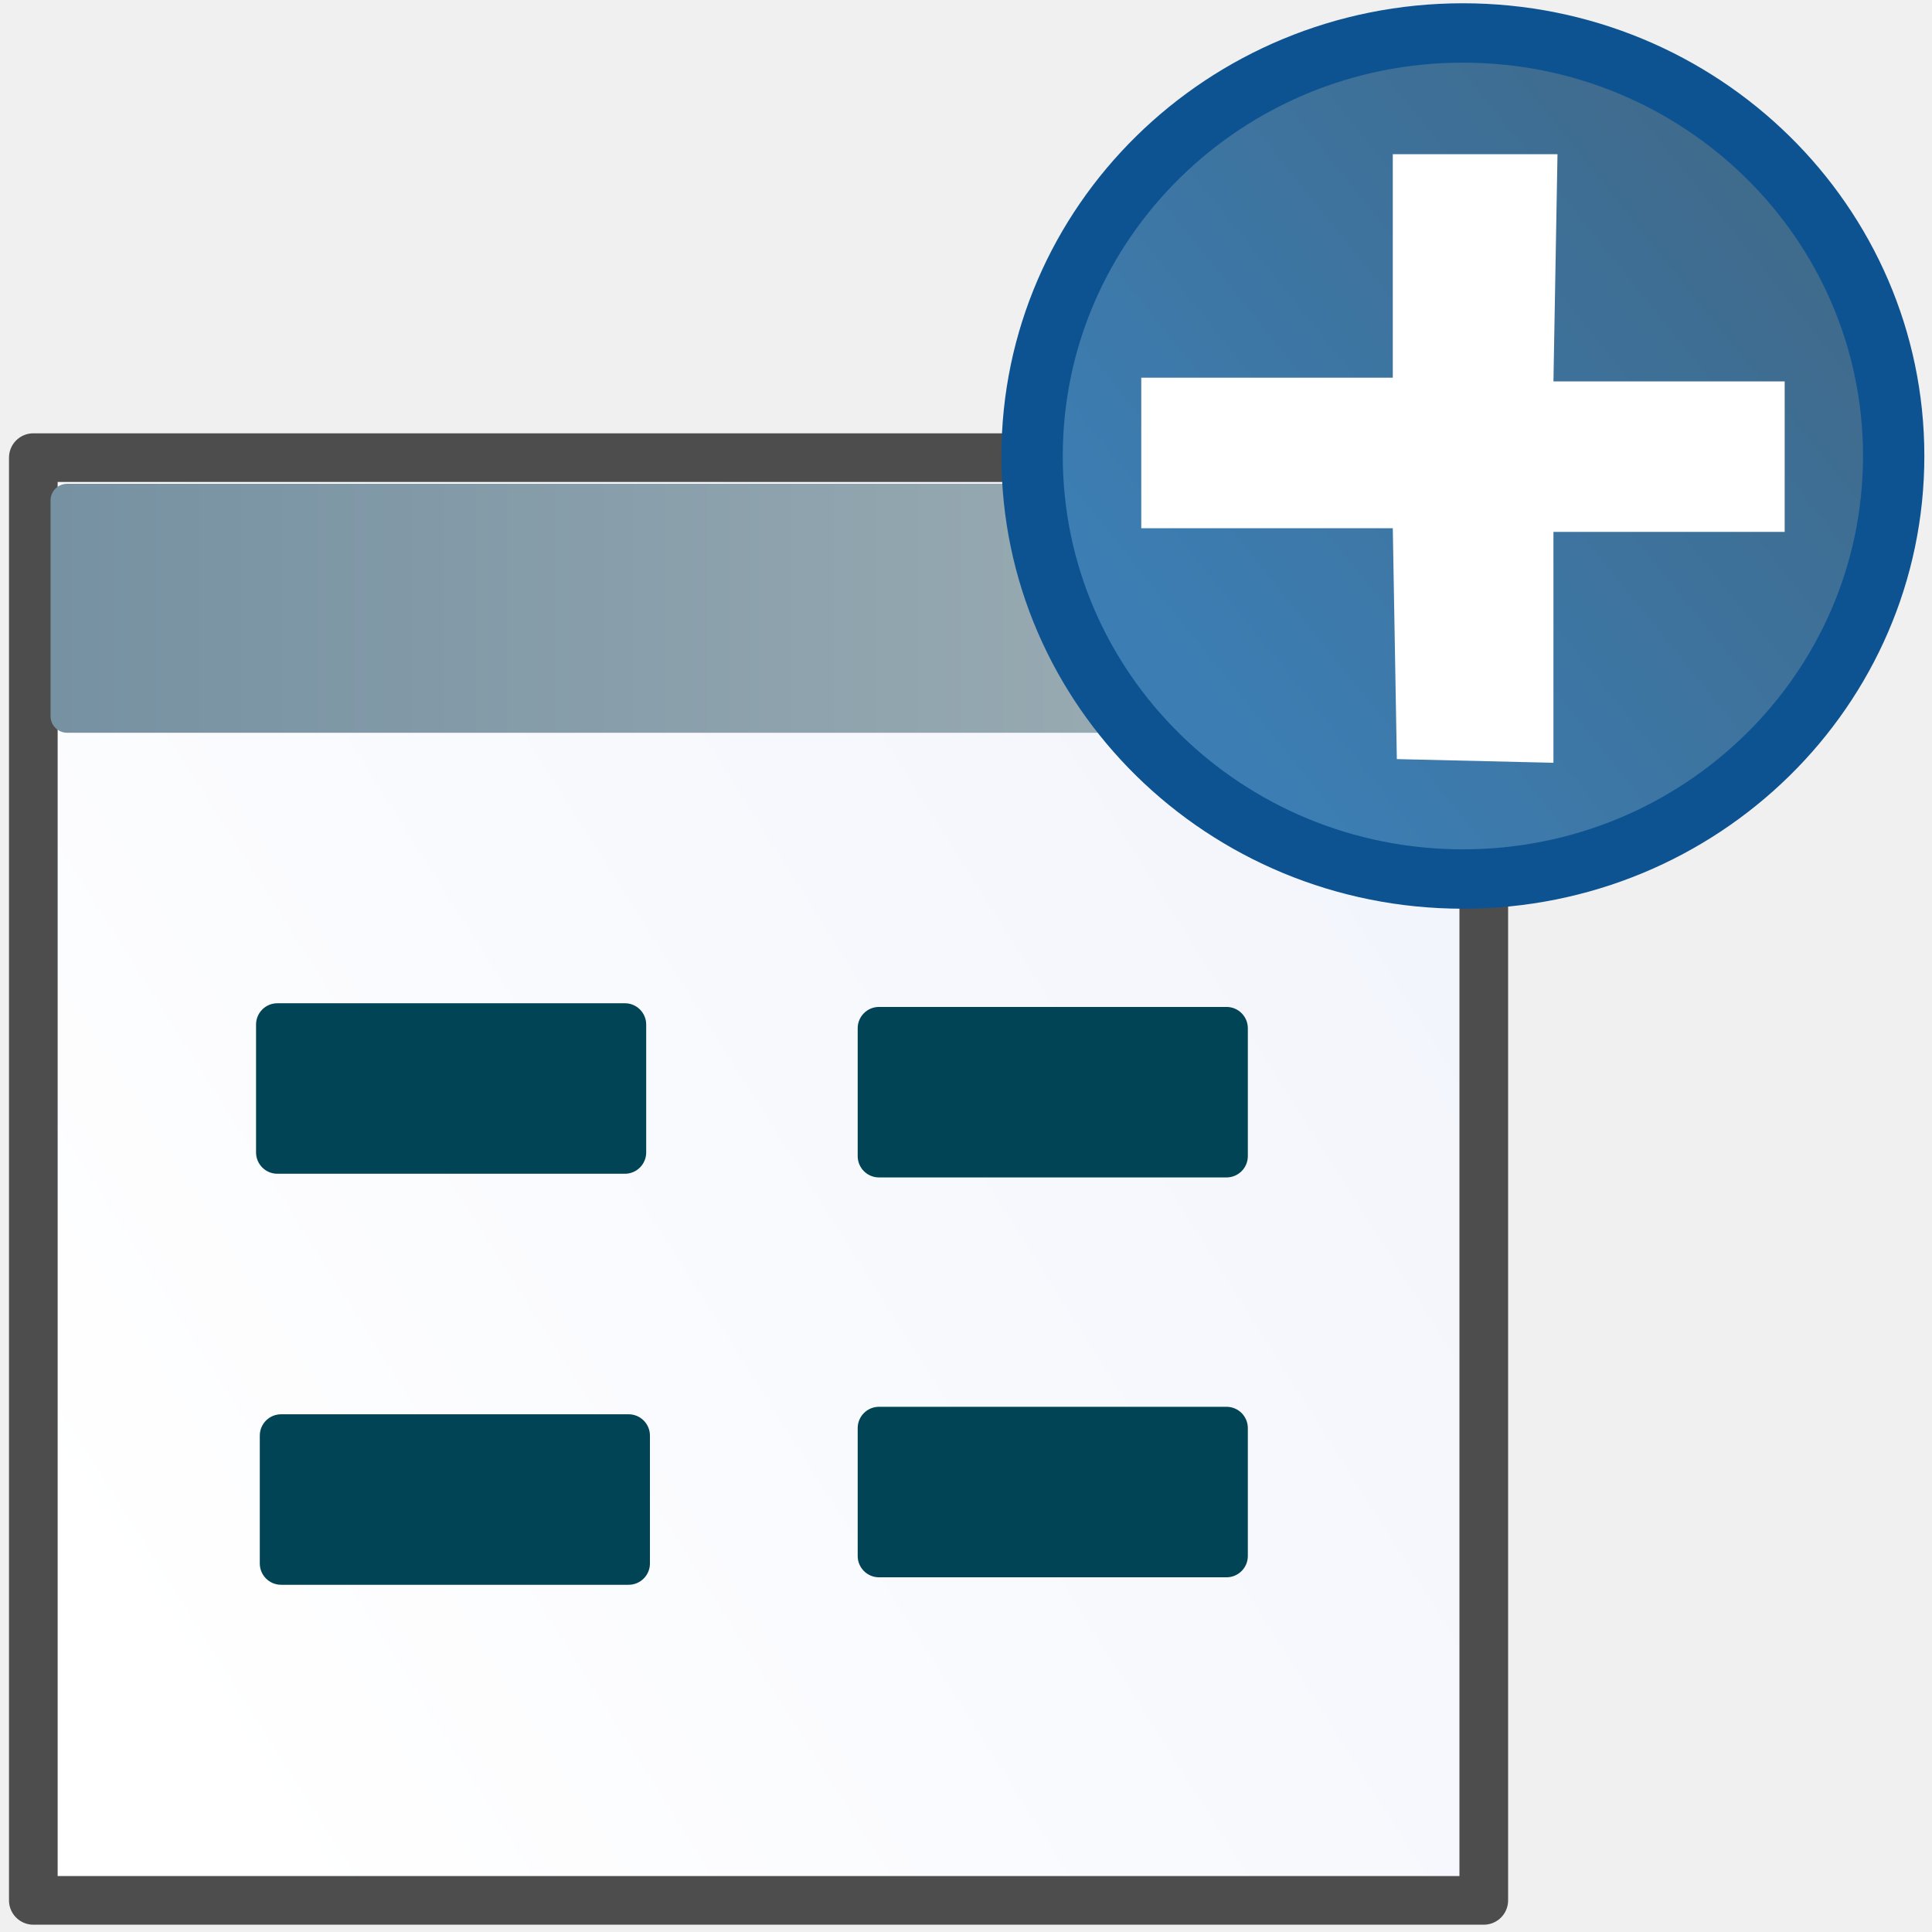
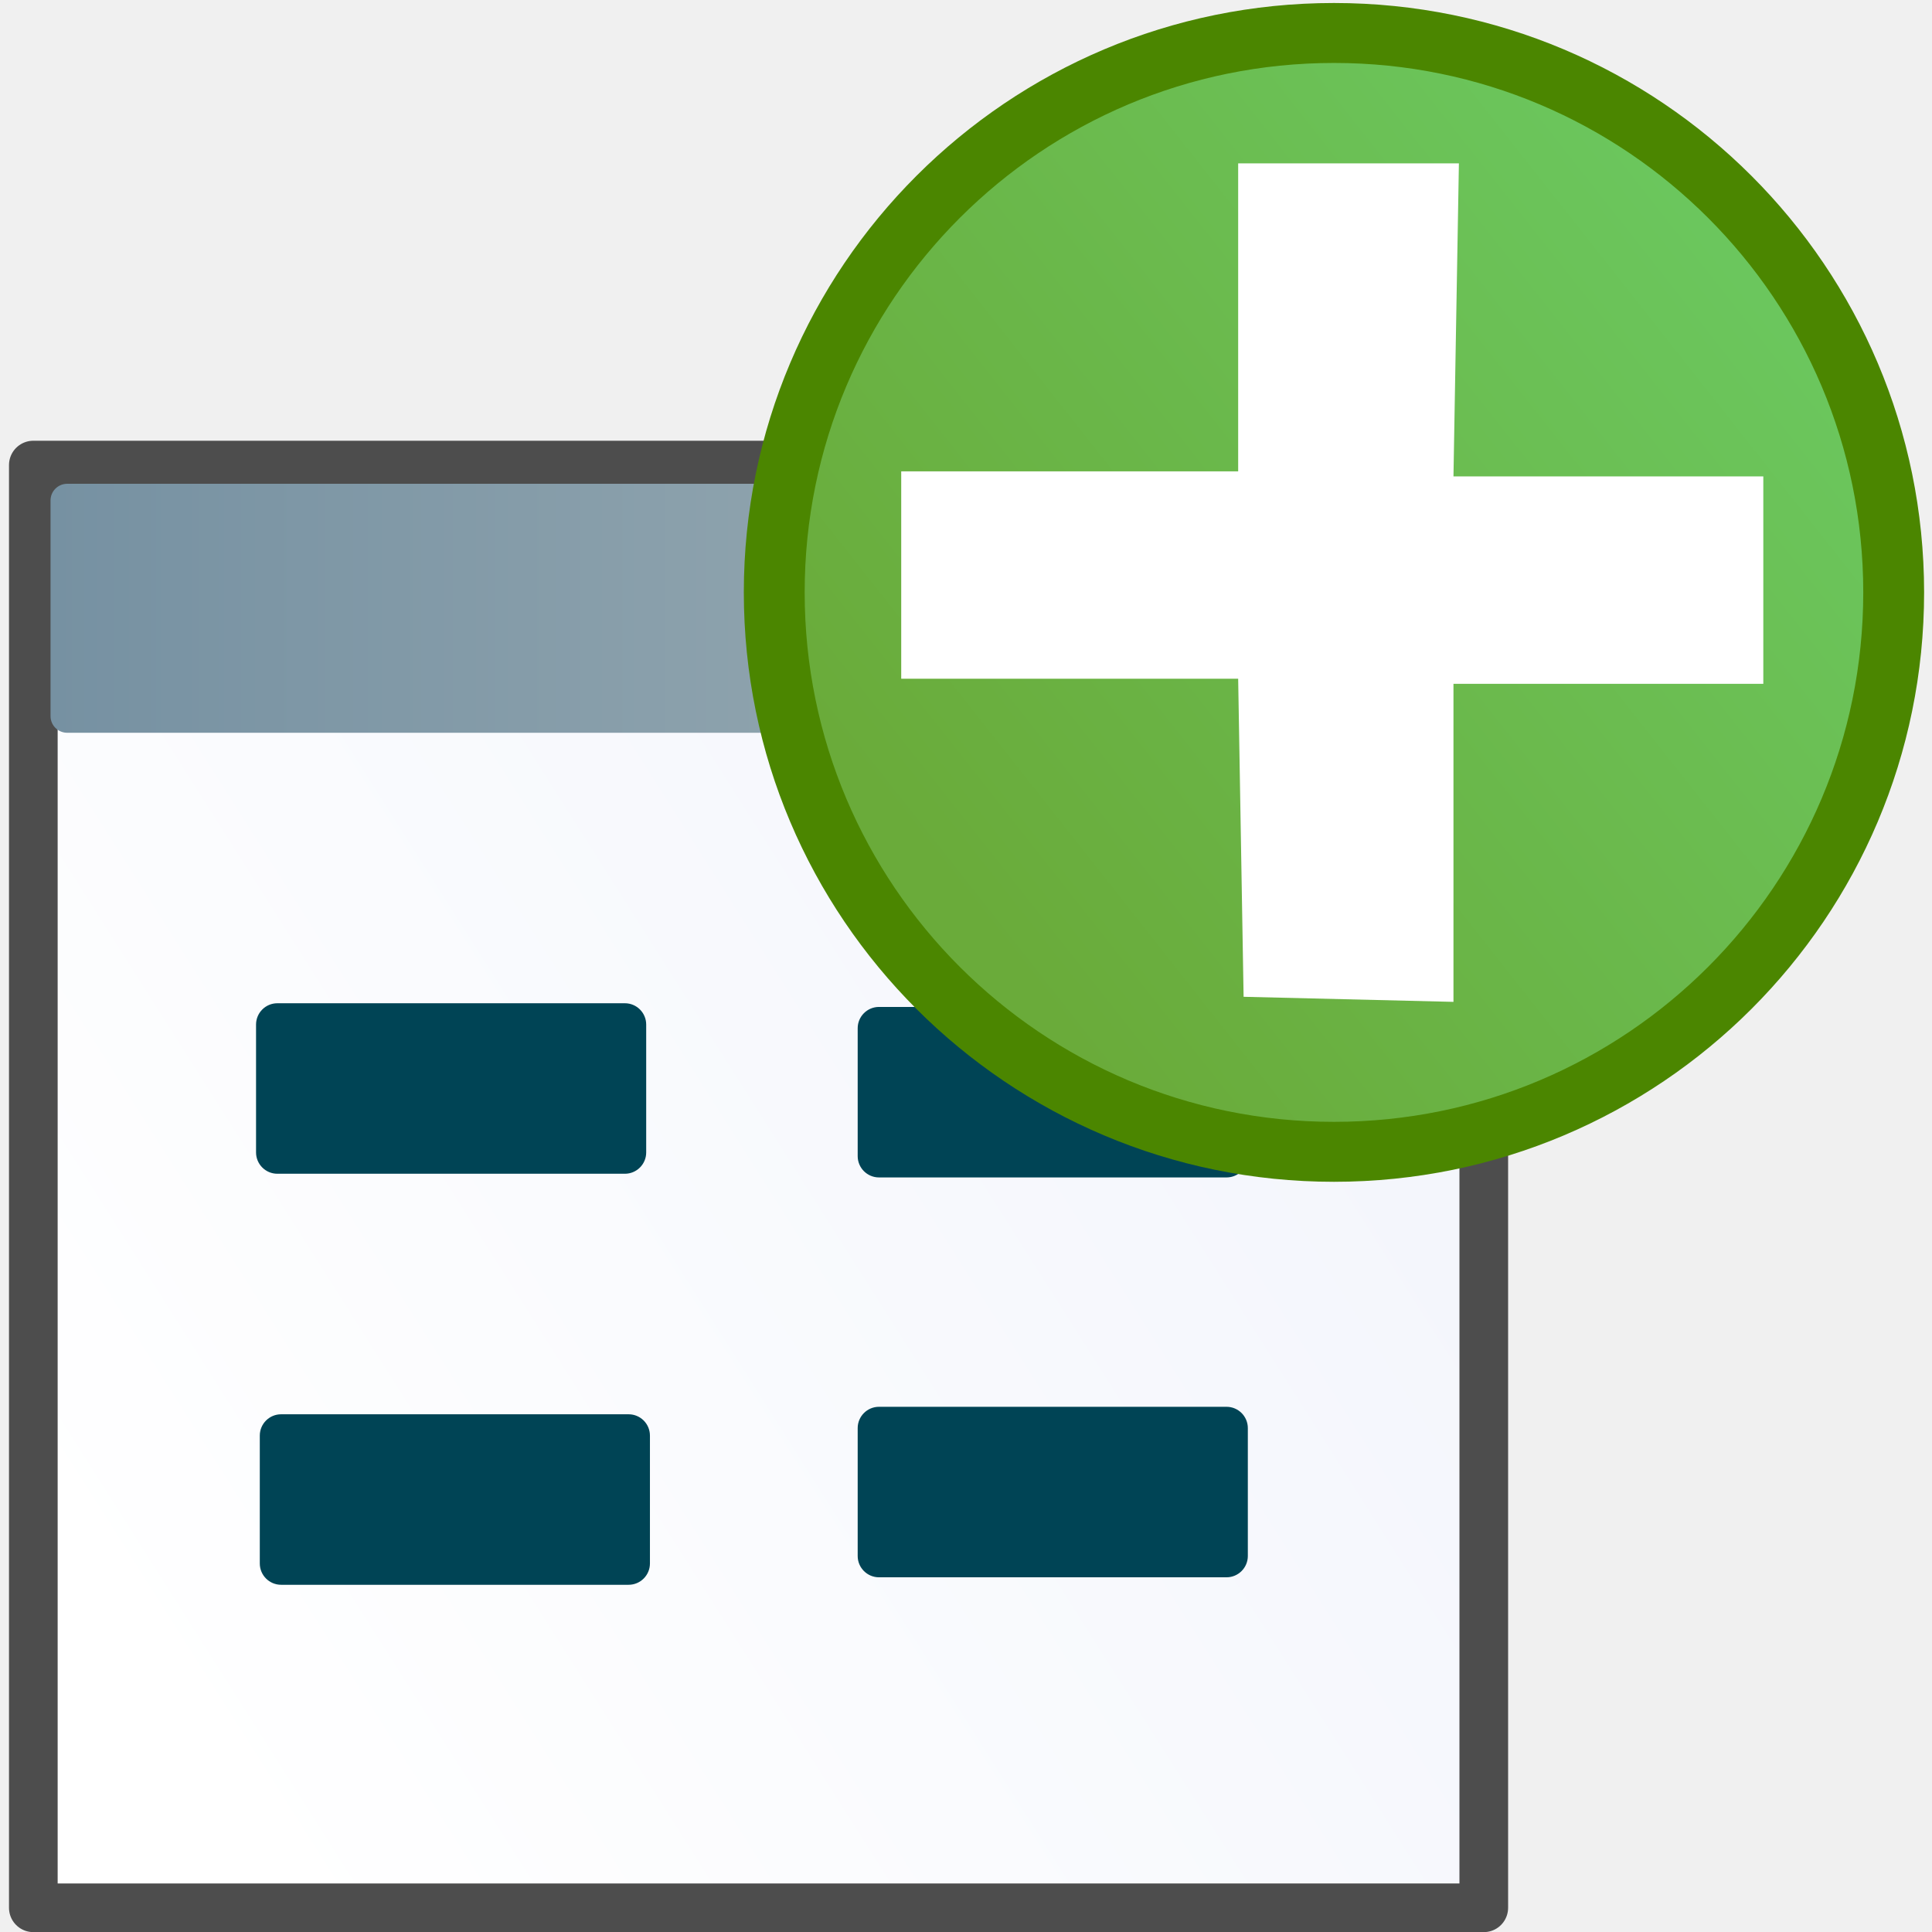
<svg xmlns="http://www.w3.org/2000/svg" xmlns:xlink="http://www.w3.org/1999/xlink" width="32" height="32" id="svg2" version="1.1">
  <defs id="defs4">
    <linearGradient id="linearGradient3818">
      <stop style="stop-color:#7691a2;stop-opacity:1" offset="0" id="stop3820" />
      <stop style="stop-color:#a5b4b8;stop-opacity:1;" offset="1" id="stop3822" />
    </linearGradient>
    <linearGradient id="linearGradient3807">
-       <stop style="stop-color:#3c7eb4;stop-opacity:1;" offset="0" id="stop3809" />
-       <stop style="stop-color:#3f6a8b;stop-opacity:1;" offset="1" id="stop3811" />
+       <stop style="stop-color:#6aab3a;stop-opacity:1;" offset="0" id="stop3809" />
+       <stop style="stop-color:#6bc75e;stop-opacity:1;" offset="1" id="stop3811" />
    </linearGradient>
    <linearGradient id="linearGradient3806">
      <stop style="stop-color:#ffffff;stop-opacity:1;" offset="0" id="stop3808" />
      <stop style="stop-color:#ffffff;stop-opacity:1;" offset="1" id="stop3810" />
    </linearGradient>
    <linearGradient id="linearGradient3826">
      <stop style="stop-color:#c8d0d8;stop-opacity:1;" offset="0" id="stop3828" />
      <stop style="stop-color:#c8d0d8;stop-opacity:0;" offset="1" id="stop3830" />
    </linearGradient>
    <linearGradient id="linearGradient3798">
      <stop style="stop-color:#2d2d2d;stop-opacity:1;" offset="0" id="stop3800" />
      <stop style="stop-color:#2d2d2d;stop-opacity:1;" offset="1" id="stop3802" />
    </linearGradient>
    <linearGradient id="linearGradient3608">
      <stop id="stop3610" offset="0" style="stop-color:#2eaf1d;stop-opacity:1;" />
      <stop id="stop3612" offset="1" style="stop-color:#91ff44;stop-opacity:1;" />
    </linearGradient>
    <linearGradient id="linearGradient3612">
      <stop style="stop-color:#616161;stop-opacity:1;" offset="0" id="stop3614" />
      <stop style="stop-color:#383838;stop-opacity:1;" offset="1" id="stop3616" />
    </linearGradient>
    <linearGradient id="linearGradient3601">
      <stop style="stop-color:#a2a2a2;stop-opacity:1;" offset="0" id="stop3603" />
      <stop style="stop-color:#343434;stop-opacity:1;" offset="1" id="stop3605" />
    </linearGradient>
    <linearGradient xlink:href="#linearGradient3601" id="linearGradient3607" x1="10.654" y1="3.771" x2="24.085" y2="29.5" gradientUnits="userSpaceOnUse" gradientTransform="matrix(0.9677419,0,0,-0.9677419,0.5805146,31.15868)" />
    <linearGradient xlink:href="#linearGradient3612" id="linearGradient3618" x1="3" y1="28.806" x2="29" y2="28.806" gradientUnits="userSpaceOnUse" />
    <linearGradient xlink:href="#linearGradient3612" id="linearGradient3620" gradientUnits="userSpaceOnUse" x1="3" y1="28.806" x2="29" y2="28.806" gradientTransform="translate(0,-32.80606)" />
    <linearGradient xlink:href="#linearGradient3608" id="linearGradient3606" x1="24" y1="26" x2="7" y2="8" gradientUnits="userSpaceOnUse" gradientTransform="matrix(0.8371867,0,0,0.8731014,-36.94508,11.43524)" />
    <linearGradient gradientUnits="userSpaceOnUse" y2="23.491" x2="7.298" y1="7.655" x1="9.03" id="linearGradient3765" xlink:href="#linearGradient3757" />
    <linearGradient id="linearGradient3757">
      <stop id="stop3759" offset="0" style="stop-color:#fdfb72;stop-opacity:1;" />
      <stop id="stop3761" offset="1" style="stop-color:#ffb41b;stop-opacity:1;" />
    </linearGradient>
    <linearGradient id="linearGradient3845">
      <stop style="stop-color:#326dc2;stop-opacity:1;" offset="0" id="stop3847" />
      <stop style="stop-color:#6295be;stop-opacity:1;" offset="1" id="stop3849" />
    </linearGradient>
    <linearGradient xlink:href="#linearGradient3826" id="linearGradient3832" x1="1.657" y1="24.5" x2="27.343" y2="24.5" gradientUnits="userSpaceOnUse" gradientTransform="matrix(0.8,0,0,1.909091,-24.67737,-29.32495)" />
    <linearGradient xlink:href="#linearGradient3798" id="linearGradient3799" gradientUnits="userSpaceOnUse" gradientTransform="matrix(1,0,0,0.5,-1,15)" x1="0" y1="24" x2="12.484" y2="24" />
    <linearGradient xlink:href="#linearGradient3798-5" id="linearGradient3794-8" gradientUnits="userSpaceOnUse" gradientTransform="matrix(1.125,0,0,0.5,2.52321,-0.9458414)" x1="0" y1="24" x2="12.484" y2="24" />
    <linearGradient id="linearGradient3798-5">
      <stop style="stop-color:#cfd1d2;stop-opacity:1;" offset="0" id="stop3800-1" />
      <stop style="stop-color:#476476;stop-opacity:1;" offset="1" id="stop3802-7" />
    </linearGradient>
-     <linearGradient xlink:href="#linearGradient4194" id="linearGradient4200" x1="37.706" y1="3.545" x2="2.256" y2="25.726" gradientUnits="userSpaceOnUse" gradientTransform="matrix(0.779763,0,0,0.7691292,0.0689839,7.231159)" />
+     <linearGradient xlink:href="#linearGradient4194" id="linearGradient4200" x1="37.706" y1="3.545" x2="2.256" y2="25.726" gradientUnits="userSpaceOnUse" gradientTransform="matrix(0.779763,0,0,0.7691292,0.0689839,7.35495)" />
    <linearGradient id="linearGradient4194">
      <stop style="stop-color:#eff2fb;stop-opacity:1" offset="0" id="stop4196" />
      <stop style="stop-color:#ffffff;stop-opacity:1" offset="1" id="stop4198" />
    </linearGradient>
    <linearGradient xlink:href="#linearGradient3807" id="linearGradient3813" x1="22.062" y1="29.435" x2="31.062" y2="22.435" gradientUnits="userSpaceOnUse" />
    <linearGradient xlink:href="#linearGradient3818" id="linearGradient3824" x1="0.713" y1="9.92" x2="25.373" y2="9.92" gradientUnits="userSpaceOnUse" gradientTransform="matrix(0.99498,0,0,0.930192,0.1273705,0.8472473)" />
  </defs>
  <g id="layer2">
-     <rect style="fill:url(#linearGradient4200);fill-opacity:1;stroke:#4d4d4d;stroke-width:0.806;stroke-linejoin:round;stroke-miterlimit:4;stroke-opacity:1;stroke-dasharray:none" id="rect3804-6" width="24.024" height="23.896" x="0.552" y="7.58" ry="0" />
+     <rect style="fill:url(#linearGradient4200);fill-opacity:1;stroke:#4d4d4d;stroke-width:0.806;stroke-linejoin:round;stroke-miterlimit:4;stroke-opacity:1;stroke-dasharray:none" id="rect3804-6" width="24.024" height="23.896" x="0.552" y="7.703" ry="0" />
    <rect style="fill:url(#linearGradient3824);fill-opacity:1;stroke:none;display:inline" id="rect4860" width="24.536" height="4.124" x="0.837" y="8.013" ry="0.276" />
-     <ellipse style="fill:url(#linearGradient3813);fill-opacity:1;fill-rule:evenodd;stroke:#0d5392;stroke-width:0.875;stroke-opacity:1;display:inline" id="path2978-9" cx="25.963" cy="25.719" rx="6.145" ry="6.233" transform="matrix(1.161159,0,0,1.124126,-5.917216,-21.35872)" />
-     <path style="fill:#ffffff;fill-opacity:1;stroke:none;display:inline" d="m 23.069,2.554 2.728,4.5e-6 -0.067,3.763 3.83,0 6e-6,2.493 -3.83,0 -7e-6,3.824 -2.594,-0.061 -0.067,-3.824 -4.166,1.2e-6 0,-2.493 4.166,0 0,-3.703 z" id="path2826-4-5" />
+     <rect style="fill:#004455;fill-opacity:1;stroke:none;display:inline" id="rect4858" width="6.462" height="2.824" x="14.206" y="16.678" ry="0.353" />
+     <ellipse style="fill:url(#linearGradient3813);fill-opacity:1;fill-rule:evenodd;stroke:#4b8600;stroke-width:0.668;stroke-opacity:1;display:inline" id="path2978-9" cx="25.963" cy="25.719" rx="6.145" ry="6.233" transform="matrix(1.508657,0,0,1.486575,-17.07466,-28.42126)" />
+     <path style="fill:#ffffff;fill-opacity:1;stroke:none;display:inline" d="m 20.508,2.706 3.656,6.3e-6 -0.09,5.185 5.132,0 7e-6,3.435 -5.132,0 -10e-6,5.268 -3.476,-0.084 -0.09,-5.268 -5.581,2e-6 0,-3.435 5.581,0 0,-5.101 z" id="path2826-4-5" />
    <rect ry="0.353" y="16.617" x="4.241" height="2.824" width="6.462" id="rect4854" style="fill:#004455;fill-opacity:1;stroke:none;display:inline" />
-     <rect style="fill:#004455;fill-opacity:1;stroke:none;display:inline" id="rect4858" width="6.462" height="2.824" x="14.206" y="16.678" ry="0.353" />
    <rect ry="0.353" y="23.425" x="4.303" height="2.824" width="6.462" id="rect4864" style="fill:#004455;fill-opacity:1;stroke:none;display:inline" />
    <rect style="fill:#004455;fill-opacity:1;stroke:none;display:inline" id="rect4866" width="6.462" height="2.824" x="14.206" y="23.301" ry="0.353" />
  </g>
  <g id="layer3" style="display:inline" />
  <g id="layer1" style="display:inline" />
</svg>
